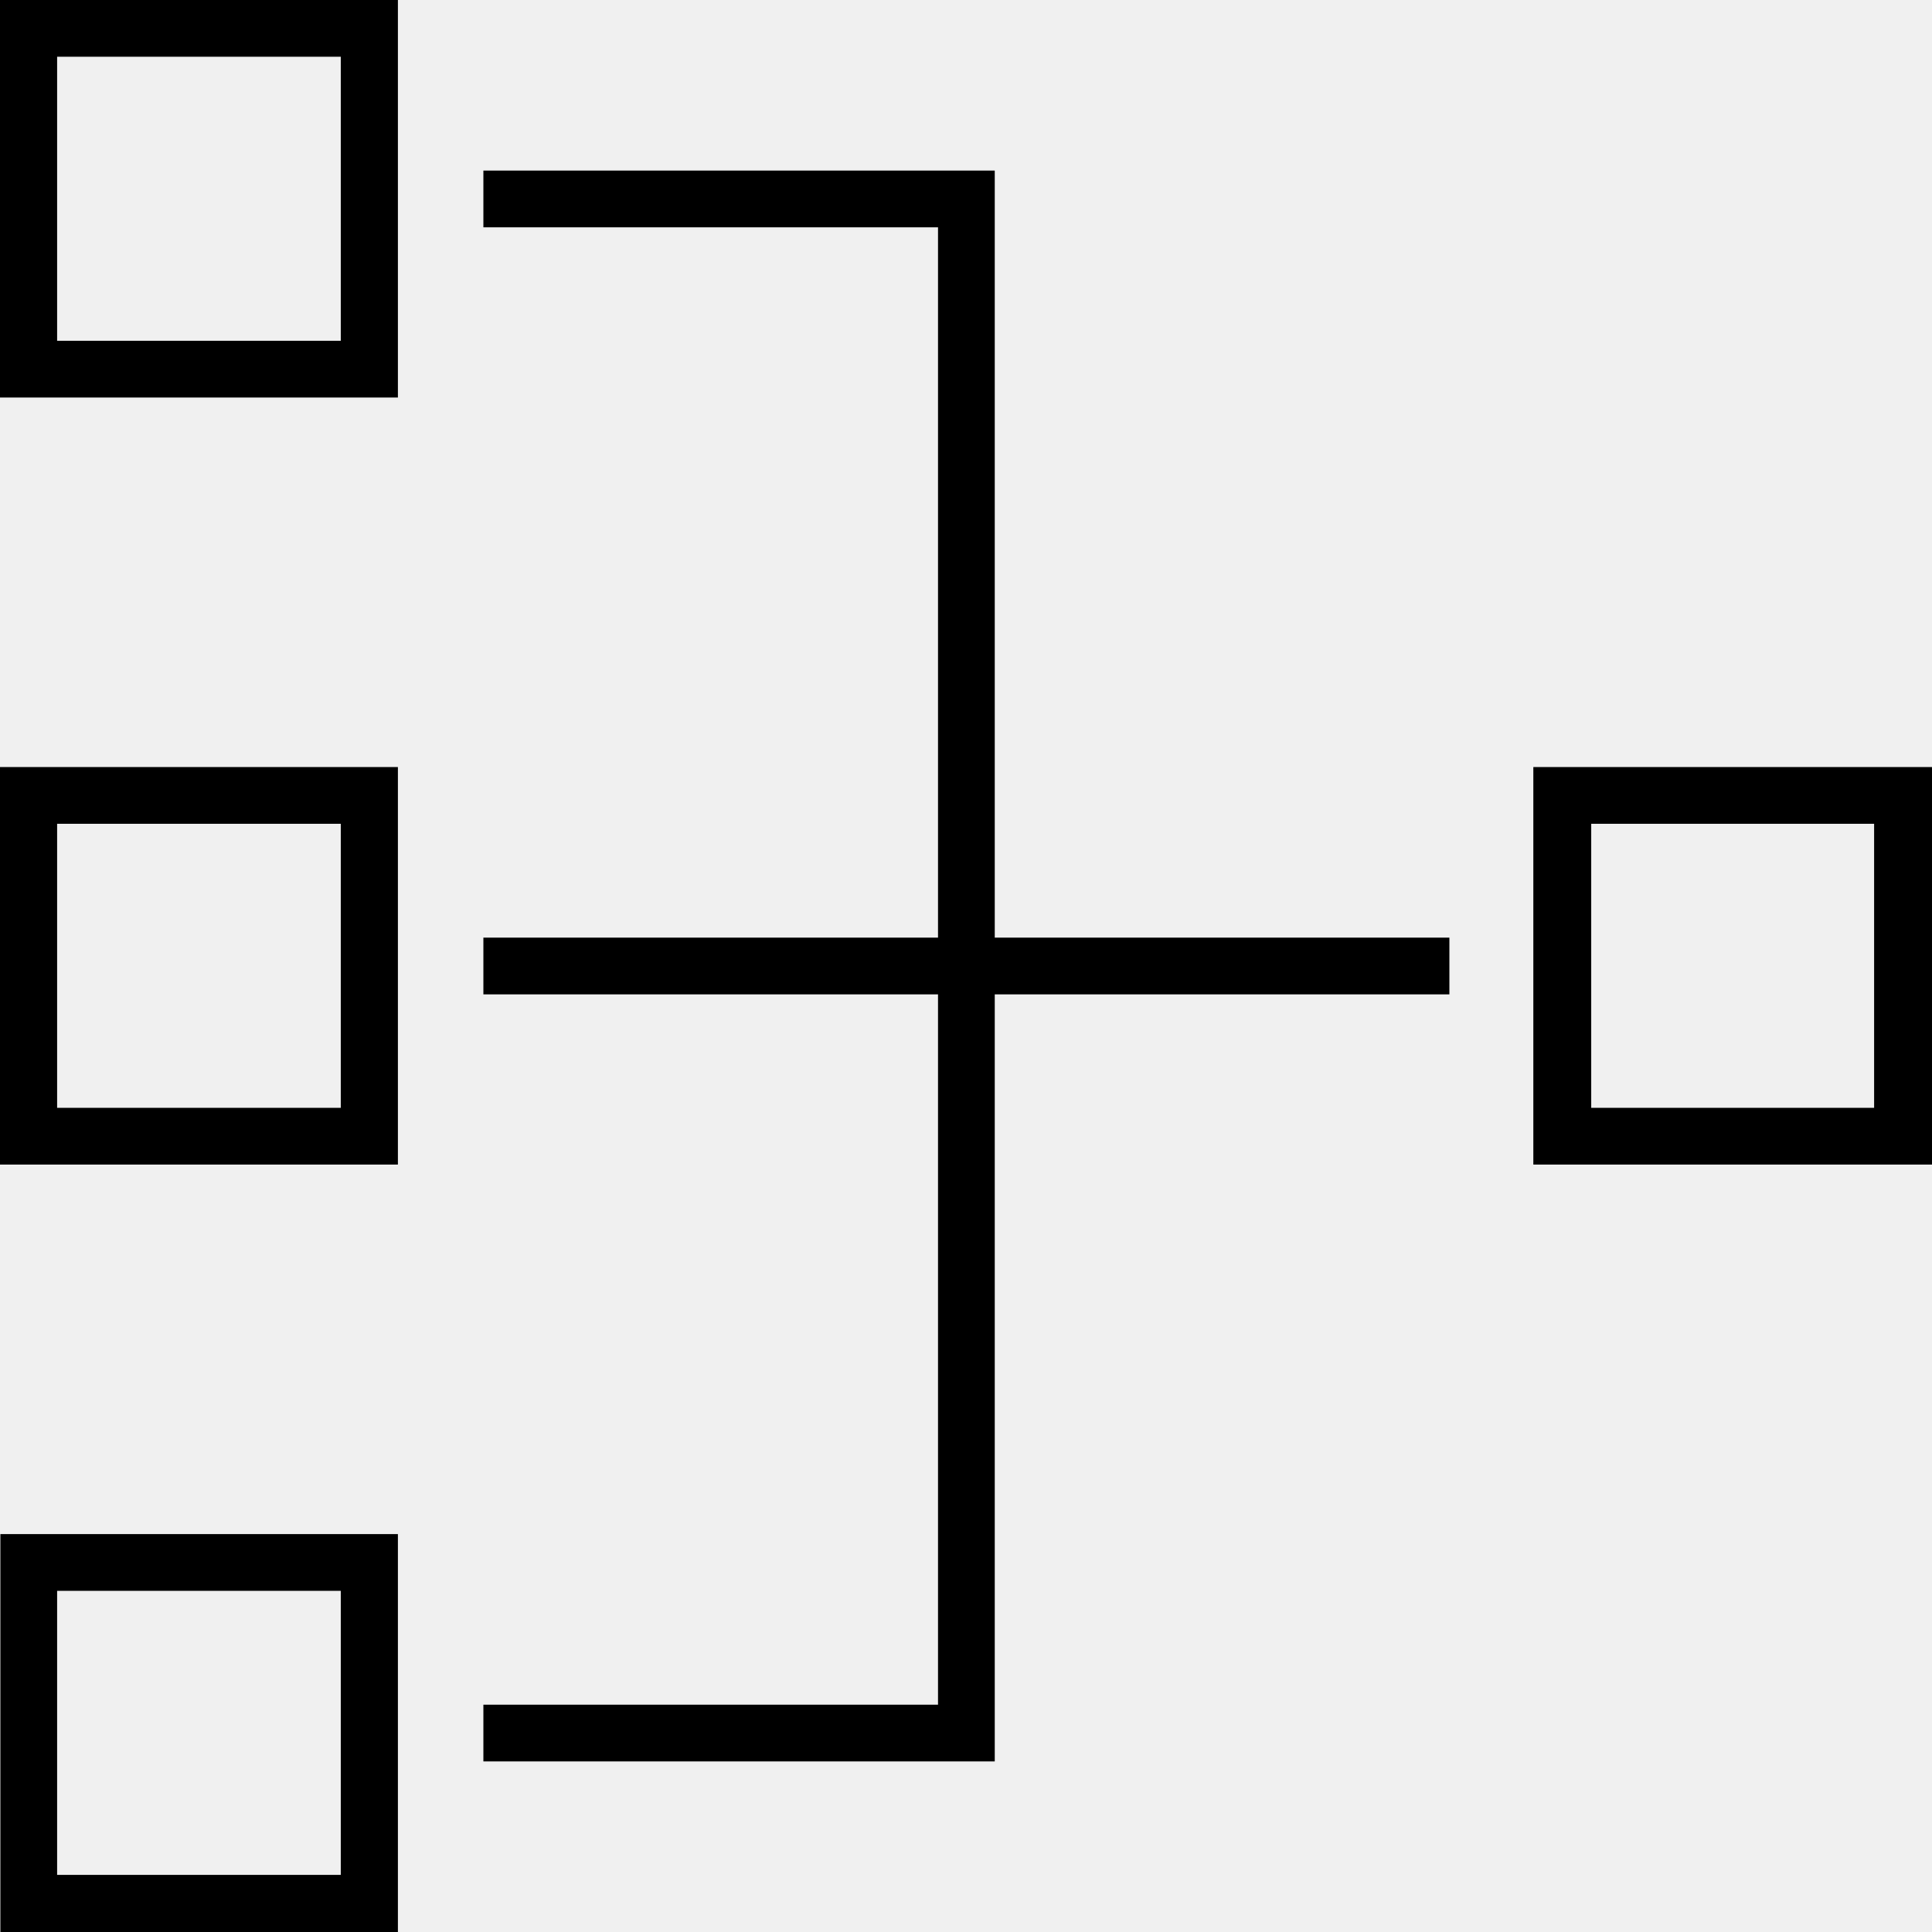
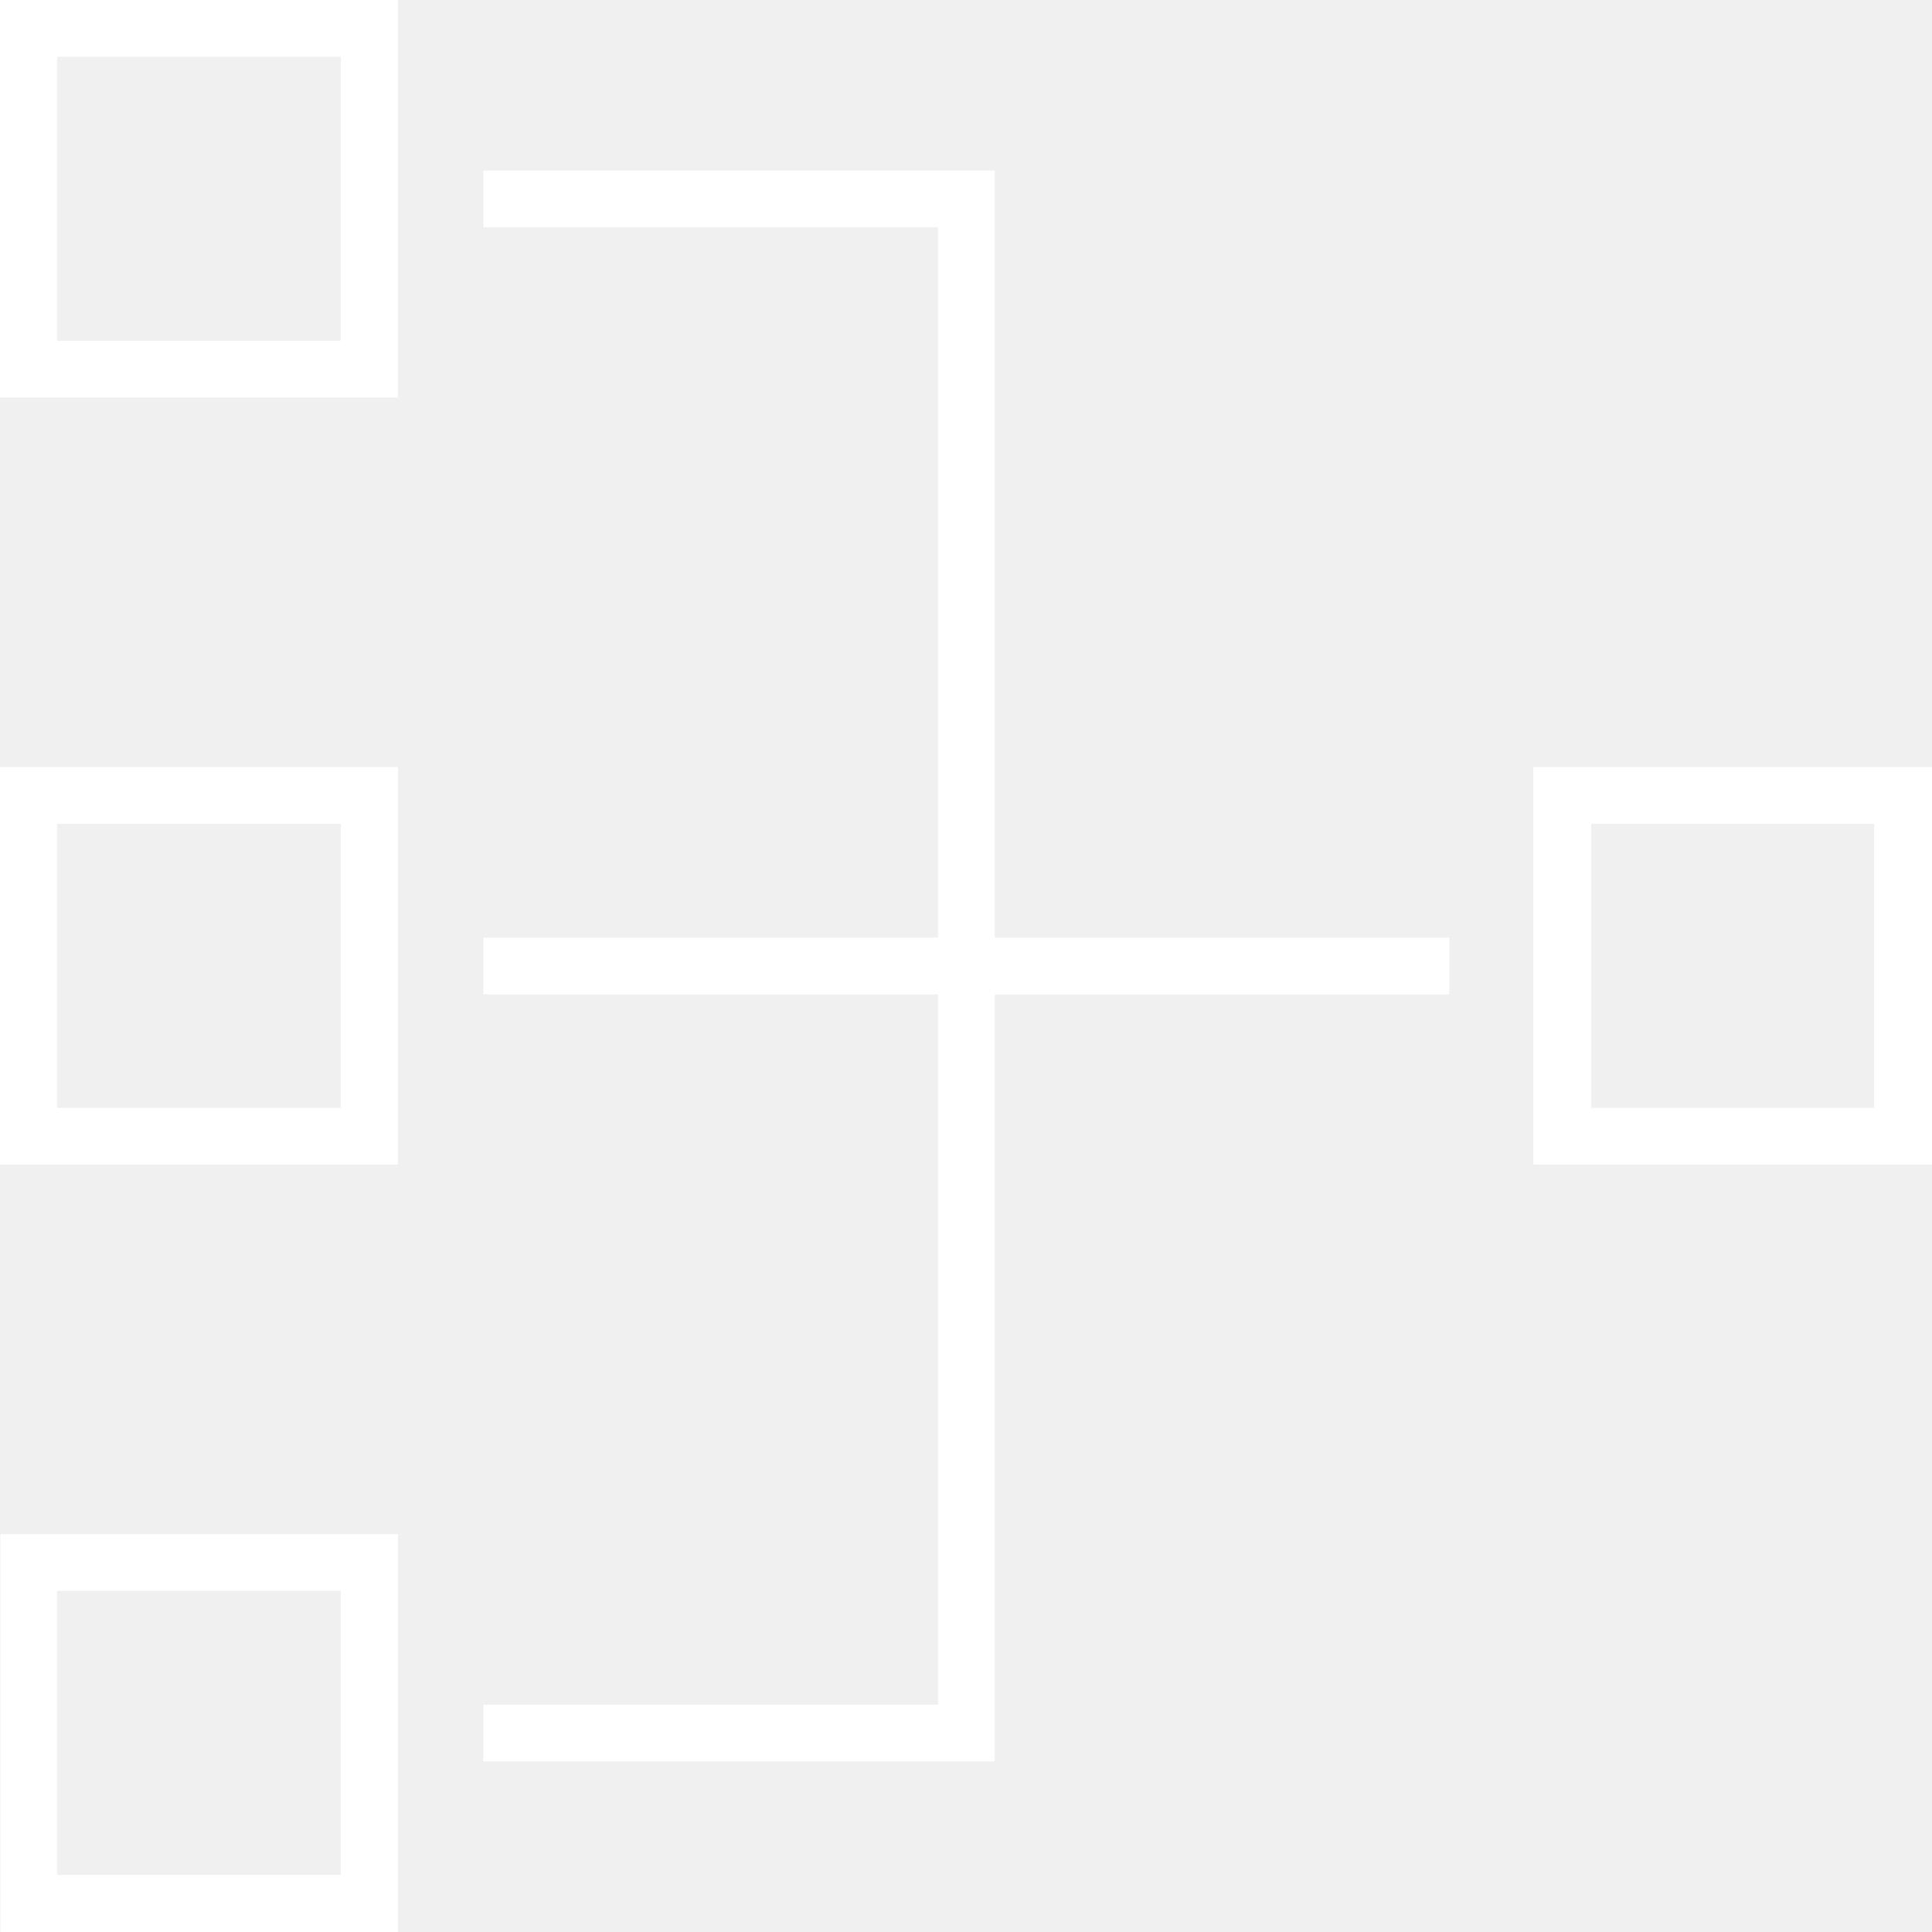
<svg xmlns="http://www.w3.org/2000/svg" viewBox="0 0 50.4 50.4">
  <defs>
-     <style>.cls-1,.cls-2{fill:none;}.cls-2{clip-path:url(#clip-path);}.cls-3{clip-path:url(#clip-path-2);}.cls-4{clip-path:url(#clip-path-3);}</style>
+     <style>.cls-1,.cls-2{fill:none;}.cls-2{clip-path:url(#clip-path);}.cls-3{clip-path:url(#clip-path-2);}.cls-4{clip-path:url(#clip-path-3);}.cls-5{fill:#fff;}</style>
    <clipPath id="clip-path">
      <polygon class="cls-1" points="0 72 72 72 72 0 0 0 0 72 0 72" />
    </clipPath>
    <clipPath id="clip-path-2" transform="translate(-11.11 -10.38)">
      <polygon class="cls-2" points="0 0 72 0 72 72 0 72 0 0 0 0" />
    </clipPath>
    <clipPath id="clip-path-3" transform="translate(-11.11 -10.38)">
      <polygon class="cls-1" points="0 72 72 72 72 0 0 0 0 72 0 72" />
    </clipPath>
  </defs>
  <g id="Ebene_2" data-name="Ebene 2">
    <g id="Ebene_1-2" data-name="Ebene 1">
      <g id="Ebene_2-2" data-name="Ebene 2">
        <g id="Ebene_1-2-2" data-name="Ebene 1-2">
-           <g class="cls-3">
-             <g class="cls-4">
-               <polygon points="37.81 24.46 25.95 24.46 25.95 4.45 12.61 4.45 12.61 5.93 24.47 5.93 24.47 24.46 12.61 24.46 12.61 25.94 24.47 25.94 24.47 44.47 12.61 44.47 12.61 45.95 25.95 45.95 25.95 25.94 37.81 25.94 37.81 24.46 37.81 24.46 37.81 24.46" />
-               <path d="M20,19.27H12.6V11.86H20Zm-8.89-8.89V20.75H21.49V10.38Z" transform="translate(-11.11 -10.38)" />
-               <path d="M20,39.28H12.6V31.87H20Zm-8.89-8.89V40.76H21.49V30.39Z" transform="translate(-11.11 -10.38)" />
-               <path d="M20,59.29H12.6V51.88H20ZM11.12,50.4V60.78H21.49V50.4Z" transform="translate(-11.11 -10.38)" />
-               <path d="M60,39.28H52.62V31.87H60Zm-8.89-8.89V40.76h10.4V30.39Z" transform="translate(-11.11 -10.38)" />
+           <g id="Ebene_2-2-2" data-name="Ebene 2-2">
+             <g id="Ebene_1-2-2-2" data-name="Ebene 1-2-2">
+               <g class="cls-3">
+                 <g class="cls-4">
+                   <polygon class="cls-5" points="37.81 24.46 25.95 24.46 25.95 4.45 12.61 4.45 12.61 5.93 24.47 5.93 24.47 24.46 12.61 24.46 12.61 25.94 24.47 25.94 24.47 44.47 12.61 44.47 12.61 45.95 25.95 45.95 25.95 25.94 37.81 25.94 37.81 24.46 37.81 24.46 37.81 24.46" />
+                   <path class="cls-5" d="M20,19.27H12.6V11.86H20Zm-8.89-8.89V20.75H21.49V10.38Z" transform="translate(-11.11 -10.38)" />
+                   <path class="cls-5" d="M20,39.28H12.6V31.87H20Zm-8.89-8.89V40.76H21.49V30.39Z" transform="translate(-11.11 -10.38)" />
+                   <path class="cls-5" d="M20,59.29H12.6V51.88H20ZM11.12,50.4V60.78H21.49V50.4Z" transform="translate(-11.11 -10.38)" />
+                   <path class="cls-5" d="M60,39.28H52.62V31.87H60Zm-8.89-8.89V40.76h10.4V30.39Z" transform="translate(-11.11 -10.38)" />
+                 </g>
+               </g>
            </g>
          </g>
        </g>
      </g>
    </g>
  </g>
</svg>
